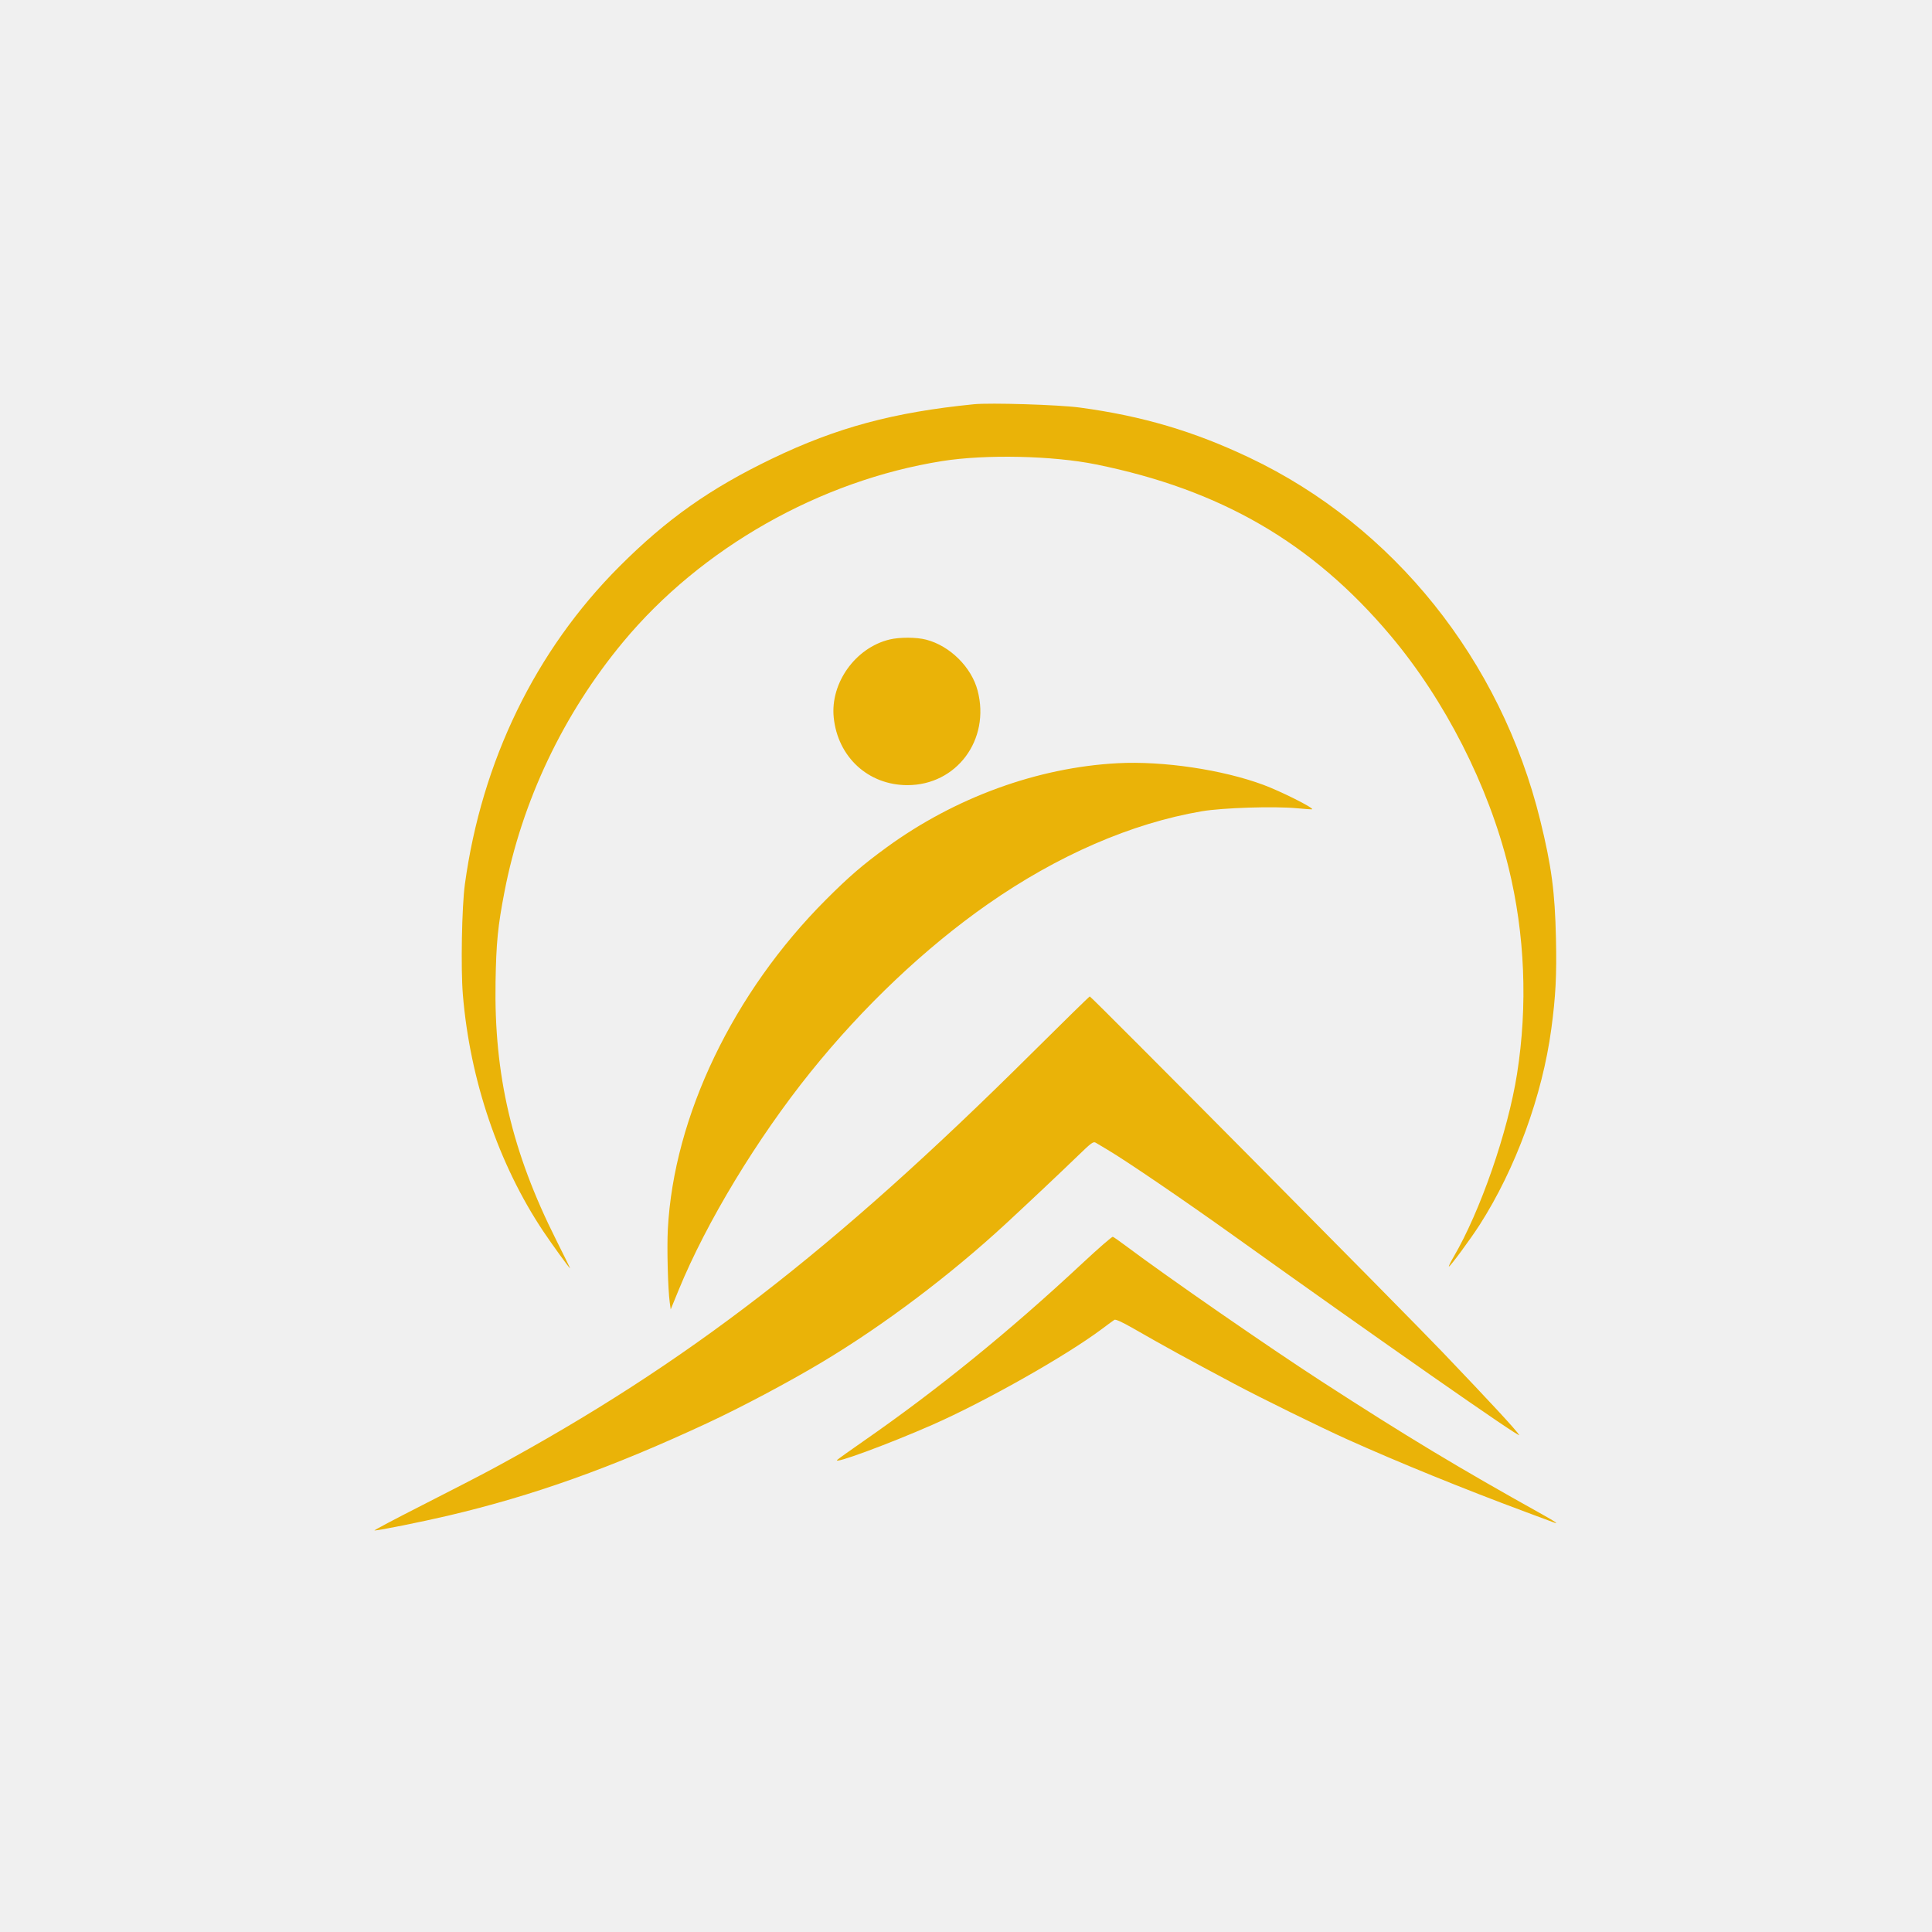
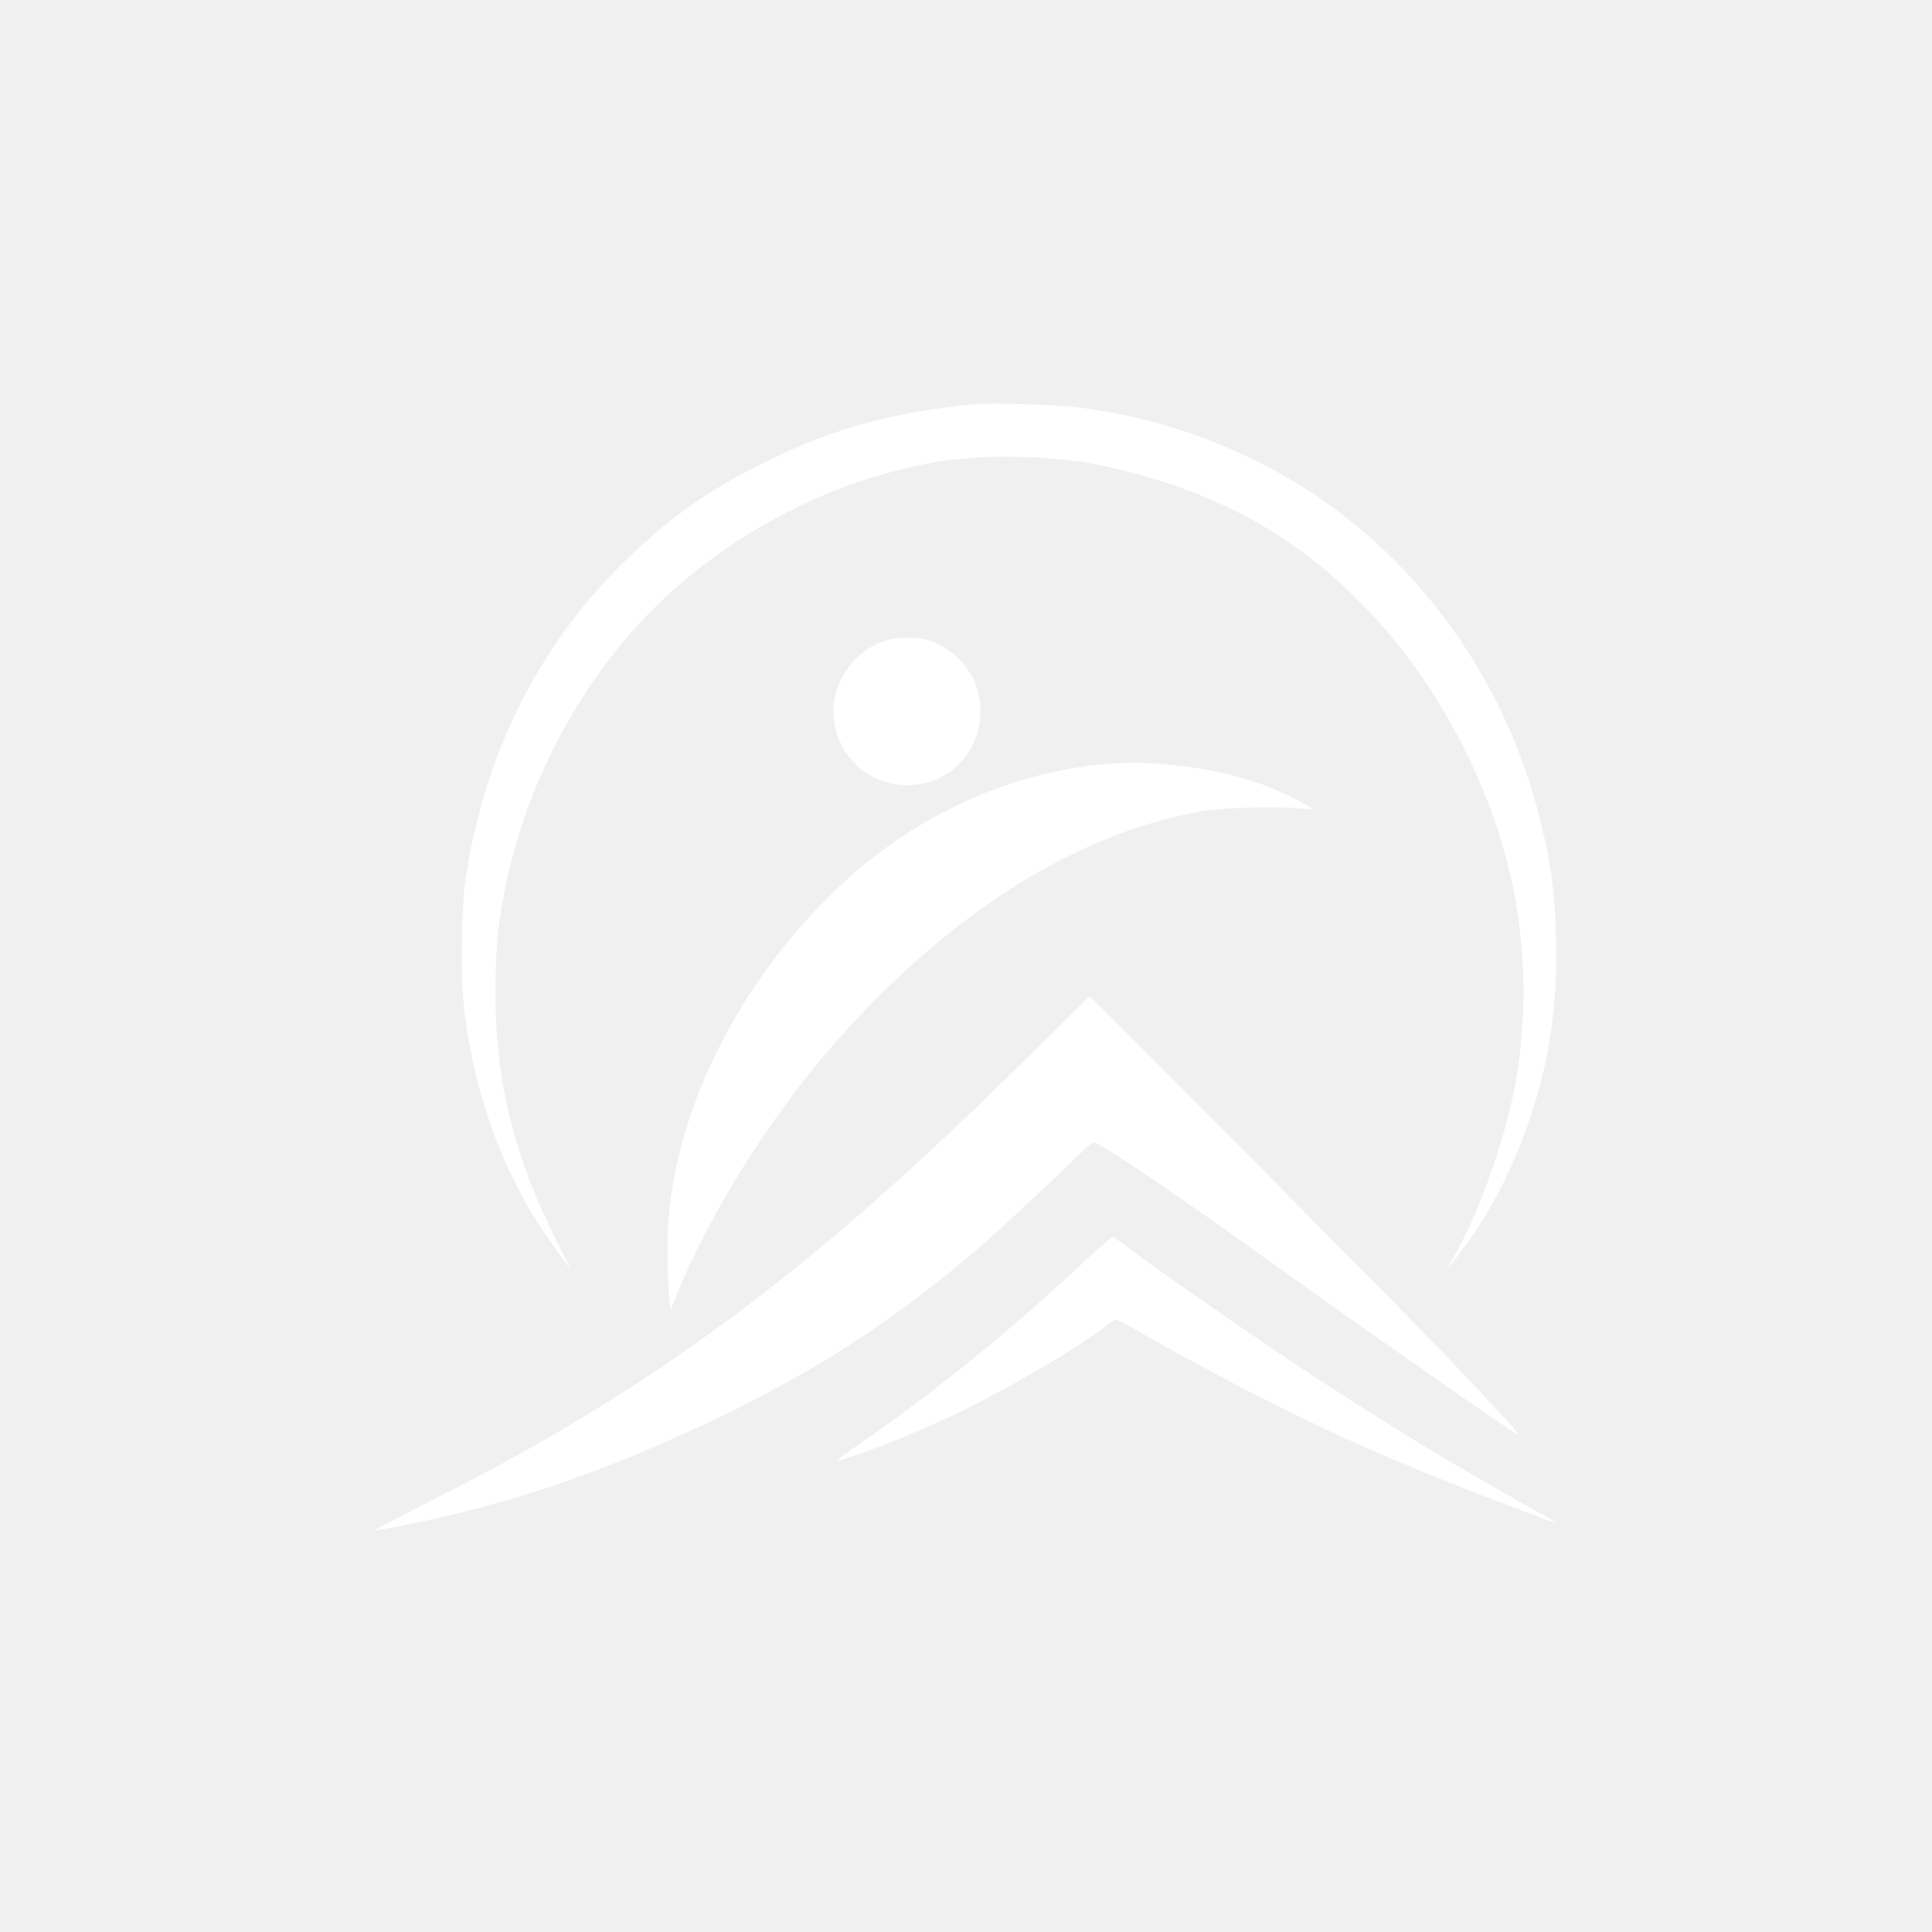
<svg xmlns="http://www.w3.org/2000/svg" viewBox="0 0 512 512" width="512" height="512">
  <g transform="translate(256 256) scale(0.667) translate(-256 -256)">
    <g transform="translate(-75.896 -86.172) scale(0.557)">
-       <path fill="#eab308" d="M 601.500 213.603 C 544.102 219.323, 503.557 230.255, 457.500 252.429 C 413.197 273.759, 382.380 295.537, 348.487 329.470 C 288.770 389.258, 250.436 468.146, 238.411 556 C 236.229 571.939, 235.422 616.044, 236.969 634.747 C 241.998 695.534, 262.467 755.802, 294.285 803.500 C 300.216 812.392, 312.958 830, 313.461 830 C 313.604 830, 309.136 820.880, 303.533 809.732 C 272.011 747.018, 259.122 692.110, 260.285 625.500 C 260.776 597.417, 261.910 585.962, 266.623 561.500 C 279.106 496.712, 308.544 434.670, 351.187 383.279 C 406.956 316.069, 491.876 267.922, 579 254.117 C 609.846 249.229, 657.724 250.271, 688.513 256.501 C 777.630 274.530, 842.917 312.446, 898.583 378.500 C 937.529 424.714, 968.535 485.605, 982.884 544.053 C 994.580 591.695, 996.652 642.536, 988.893 691.500 C 982.358 732.739, 962.702 789.372, 943.630 821.913 C 941.588 825.398, 940.101 828.435, 940.327 828.660 C 940.900 829.233, 955.646 809.263, 962.228 799 C 987.934 758.920, 1007.002 706.753, 1013.400 659 C 1016.510 635.784, 1017.268 620.941, 1016.688 594.549 C 1015.960 561.390, 1013.549 543.275, 1005.502 510.500 C 977.426 396.150, 900.717 300.453, 798.070 251.718 C 758.228 232.802, 721.592 221.981, 677 215.959 C 662.178 213.957, 613.265 212.431, 601.500 213.603 M 643 676.298 C 500.957 817.464, 396.409 898.119, 259 972.540 C 251.025 976.860, 228.300 988.616, 208.500 998.666 C 188.700 1008.717, 173.144 1016.953, 173.931 1016.970 C 176.775 1017.030, 207.922 1010.762, 226.500 1006.391 C 287.303 992.085, 342.632 972.334, 411 940.530 C 435.543 929.112, 469.154 911.273, 493.024 896.993 C 537.097 870.629, 584.520 834.903, 624.500 797.946 C 640.373 783.273, 664.179 760.824, 675.500 749.852 C 685.449 740.211, 686.691 739.310, 688.500 740.423 C 689.600 741.100, 693.425 743.383, 697 745.496 C 710.067 753.219, 751.893 781.713, 786.305 806.334 C 888.982 879.799, 992.275 951.929, 990.470 948.903 C 988.402 945.436, 971.510 927.160, 936.026 890 C 908.459 861.131, 685.190 635.987, 684.166 636.024 C 683.800 636.038, 665.275 654.161, 643 676.298 M 678.936 826.315 C 626.771 874.983, 575.690 916.480, 522.500 953.400 C 513.150 959.890, 504.851 965.820, 504.058 966.578 C 500.259 970.207, 540.843 955.252, 571.970 941.552 C 609.409 925.075, 667.268 892.368, 692.713 873.298 C 696.968 870.109, 701.028 867.137, 701.736 866.694 C 702.552 866.183, 707.125 868.233, 714.261 872.312 C 739.374 886.667, 751.718 893.443, 787 912.246 C 806.029 922.388, 848.743 943.377, 867.802 951.953 C 904.134 968.301, 951.136 987.438, 994.500 1003.539 C 1003.850 1007.011, 1012.737 1010.323, 1014.250 1010.901 C 1019.392 1012.864, 1017.021 1011.125, 1006.750 1005.399 C 946.562 971.848, 910.520 950.126, 849.500 910.622 C 811.658 886.124, 739.365 836.061, 709.605 813.746 C 705.262 810.490, 701.212 807.669, 700.605 807.478 C 699.997 807.286, 690.246 815.763, 678.936 826.315 M 541.272 381.437 C 516.989 387.321, 499.014 412.434, 501.503 437 C 504.365 465.251, 526.121 485.271, 554 485.309 C 589.161 485.356, 613.305 452.924, 604.167 417.919 C 599.793 401.163, 584.456 385.958, 567.465 381.533 C 560.483 379.714, 548.562 379.670, 541.272 381.437 M 704 469.663 C 646.888 472.689, 588.090 494.107, 539.276 529.668 C 522.228 542.087, 512.360 550.591, 495.985 566.976 C 429.813 633.188, 387.400 721.600, 383.174 802.139 C 382.471 815.543, 383.231 844.770, 384.527 854.198 L 385.224 859.263 390.953 845.284 C 410.755 796.963, 446.923 737.246, 485.150 689.752 C 522.601 643.223, 566.752 601.404, 611.297 570.269 C 661.177 535.406, 714.062 512.442, 764.031 503.950 C 778.951 501.415, 815.681 500.248, 832 501.792 C 837.775 502.338, 842.627 502.669, 842.783 502.526 C 843.921 501.485, 820.376 489.687, 808 485.097 C 778.704 474.233, 736.360 467.949, 704 469.663" />
+       <path fill="#ffffff" d="M 601.500 213.603 C 544.102 219.323, 503.557 230.255, 457.500 252.429 C 413.197 273.759, 382.380 295.537, 348.487 329.470 C 288.770 389.258, 250.436 468.146, 238.411 556 C 236.229 571.939, 235.422 616.044, 236.969 634.747 C 241.998 695.534, 262.467 755.802, 294.285 803.500 C 300.216 812.392, 312.958 830, 313.461 830 C 313.604 830, 309.136 820.880, 303.533 809.732 C 272.011 747.018, 259.122 692.110, 260.285 625.500 C 260.776 597.417, 261.910 585.962, 266.623 561.500 C 279.106 496.712, 308.544 434.670, 351.187 383.279 C 406.956 316.069, 491.876 267.922, 579 254.117 C 609.846 249.229, 657.724 250.271, 688.513 256.501 C 777.630 274.530, 842.917 312.446, 898.583 378.500 C 937.529 424.714, 968.535 485.605, 982.884 544.053 C 994.580 591.695, 996.652 642.536, 988.893 691.500 C 982.358 732.739, 962.702 789.372, 943.630 821.913 C 941.588 825.398, 940.101 828.435, 940.327 828.660 C 940.900 829.233, 955.646 809.263, 962.228 799 C 987.934 758.920, 1007.002 706.753, 1013.400 659 C 1016.510 635.784, 1017.268 620.941, 1016.688 594.549 C 1015.960 561.390, 1013.549 543.275, 1005.502 510.500 C 977.426 396.150, 900.717 300.453, 798.070 251.718 C 758.228 232.802, 721.592 221.981, 677 215.959 C 662.178 213.957, 613.265 212.431, 601.500 213.603 M 643 676.298 C 500.957 817.464, 396.409 898.119, 259 972.540 C 251.025 976.860, 228.300 988.616, 208.500 998.666 C 188.700 1008.717, 173.144 1016.953, 173.931 1016.970 C 176.775 1017.030, 207.922 1010.762, 226.500 1006.391 C 287.303 992.085, 342.632 972.334, 411 940.530 C 435.543 929.112, 469.154 911.273, 493.024 896.993 C 537.097 870.629, 584.520 834.903, 624.500 797.946 C 640.373 783.273, 664.179 760.824, 675.500 749.852 C 685.449 740.211, 686.691 739.310, 688.500 740.423 C 689.600 741.100, 693.425 743.383, 697 745.496 C 710.067 753.219, 751.893 781.713, 786.305 806.334 C 888.982 879.799, 992.275 951.929, 990.470 948.903 C 988.402 945.436, 971.510 927.160, 936.026 890 C 908.459 861.131, 685.190 635.987, 684.166 636.024 C 683.800 636.038, 665.275 654.161, 643 676.298 M 678.936 826.315 C 626.771 874.983, 575.690 916.480, 522.500 953.400 C 513.150 959.890, 504.851 965.820, 504.058 966.578 C 500.259 970.207, 540.843 955.252, 571.970 941.552 C 609.409 925.075, 667.268 892.368, 692.713 873.298 C 696.968 870.109, 701.028 867.137, 701.736 866.694 C 702.552 866.183, 707.125 868.233, 714.261 872.312 C 739.374 886.667, 751.718 893.443, 787 912.246 C 806.029 922.388, 848.743 943.377, 867.802 951.953 C 904.134 968.301, 951.136 987.438, 994.500 1003.539 C 1003.850 1007.011, 1012.737 1010.323, 1014.250 1010.901 C 1019.392 1012.864, 1017.021 1011.125, 1006.750 1005.399 C 946.562 971.848, 910.520 950.126, 849.500 910.622 C 811.658 886.124, 739.365 836.061, 709.605 813.746 C 705.262 810.490, 701.212 807.669, 700.605 807.478 C 699.997 807.286, 690.246 815.763, 678.936 826.315 M 541.272 381.437 C 516.989 387.321, 499.014 412.434, 501.503 437 C 504.365 465.251, 526.121 485.271, 554 485.309 C 589.161 485.356, 613.305 452.924, 604.167 417.919 C 599.793 401.163, 584.456 385.958, 567.465 381.533 C 560.483 379.714, 548.562 379.670, 541.272 381.437 M 704 469.663 C 646.888 472.689, 588.090 494.107, 539.276 529.668 C 522.228 542.087, 512.360 550.591, 495.985 566.976 C 429.813 633.188, 387.400 721.600, 383.174 802.139 C 382.471 815.543, 383.231 844.770, 384.527 854.198 L 385.224 859.263 390.953 845.284 C 410.755 796.963, 446.923 737.246, 485.150 689.752 C 522.601 643.223, 566.752 601.404, 611.297 570.269 C 661.177 535.406, 714.062 512.442, 764.031 503.950 C 778.951 501.415, 815.681 500.248, 832 501.792 C 837.775 502.338, 842.627 502.669, 842.783 502.526 C 843.921 501.485, 820.376 489.687, 808 485.097 C 778.704 474.233, 736.360 467.949, 704 469.663" />
    </g>
  </g>
</svg>
